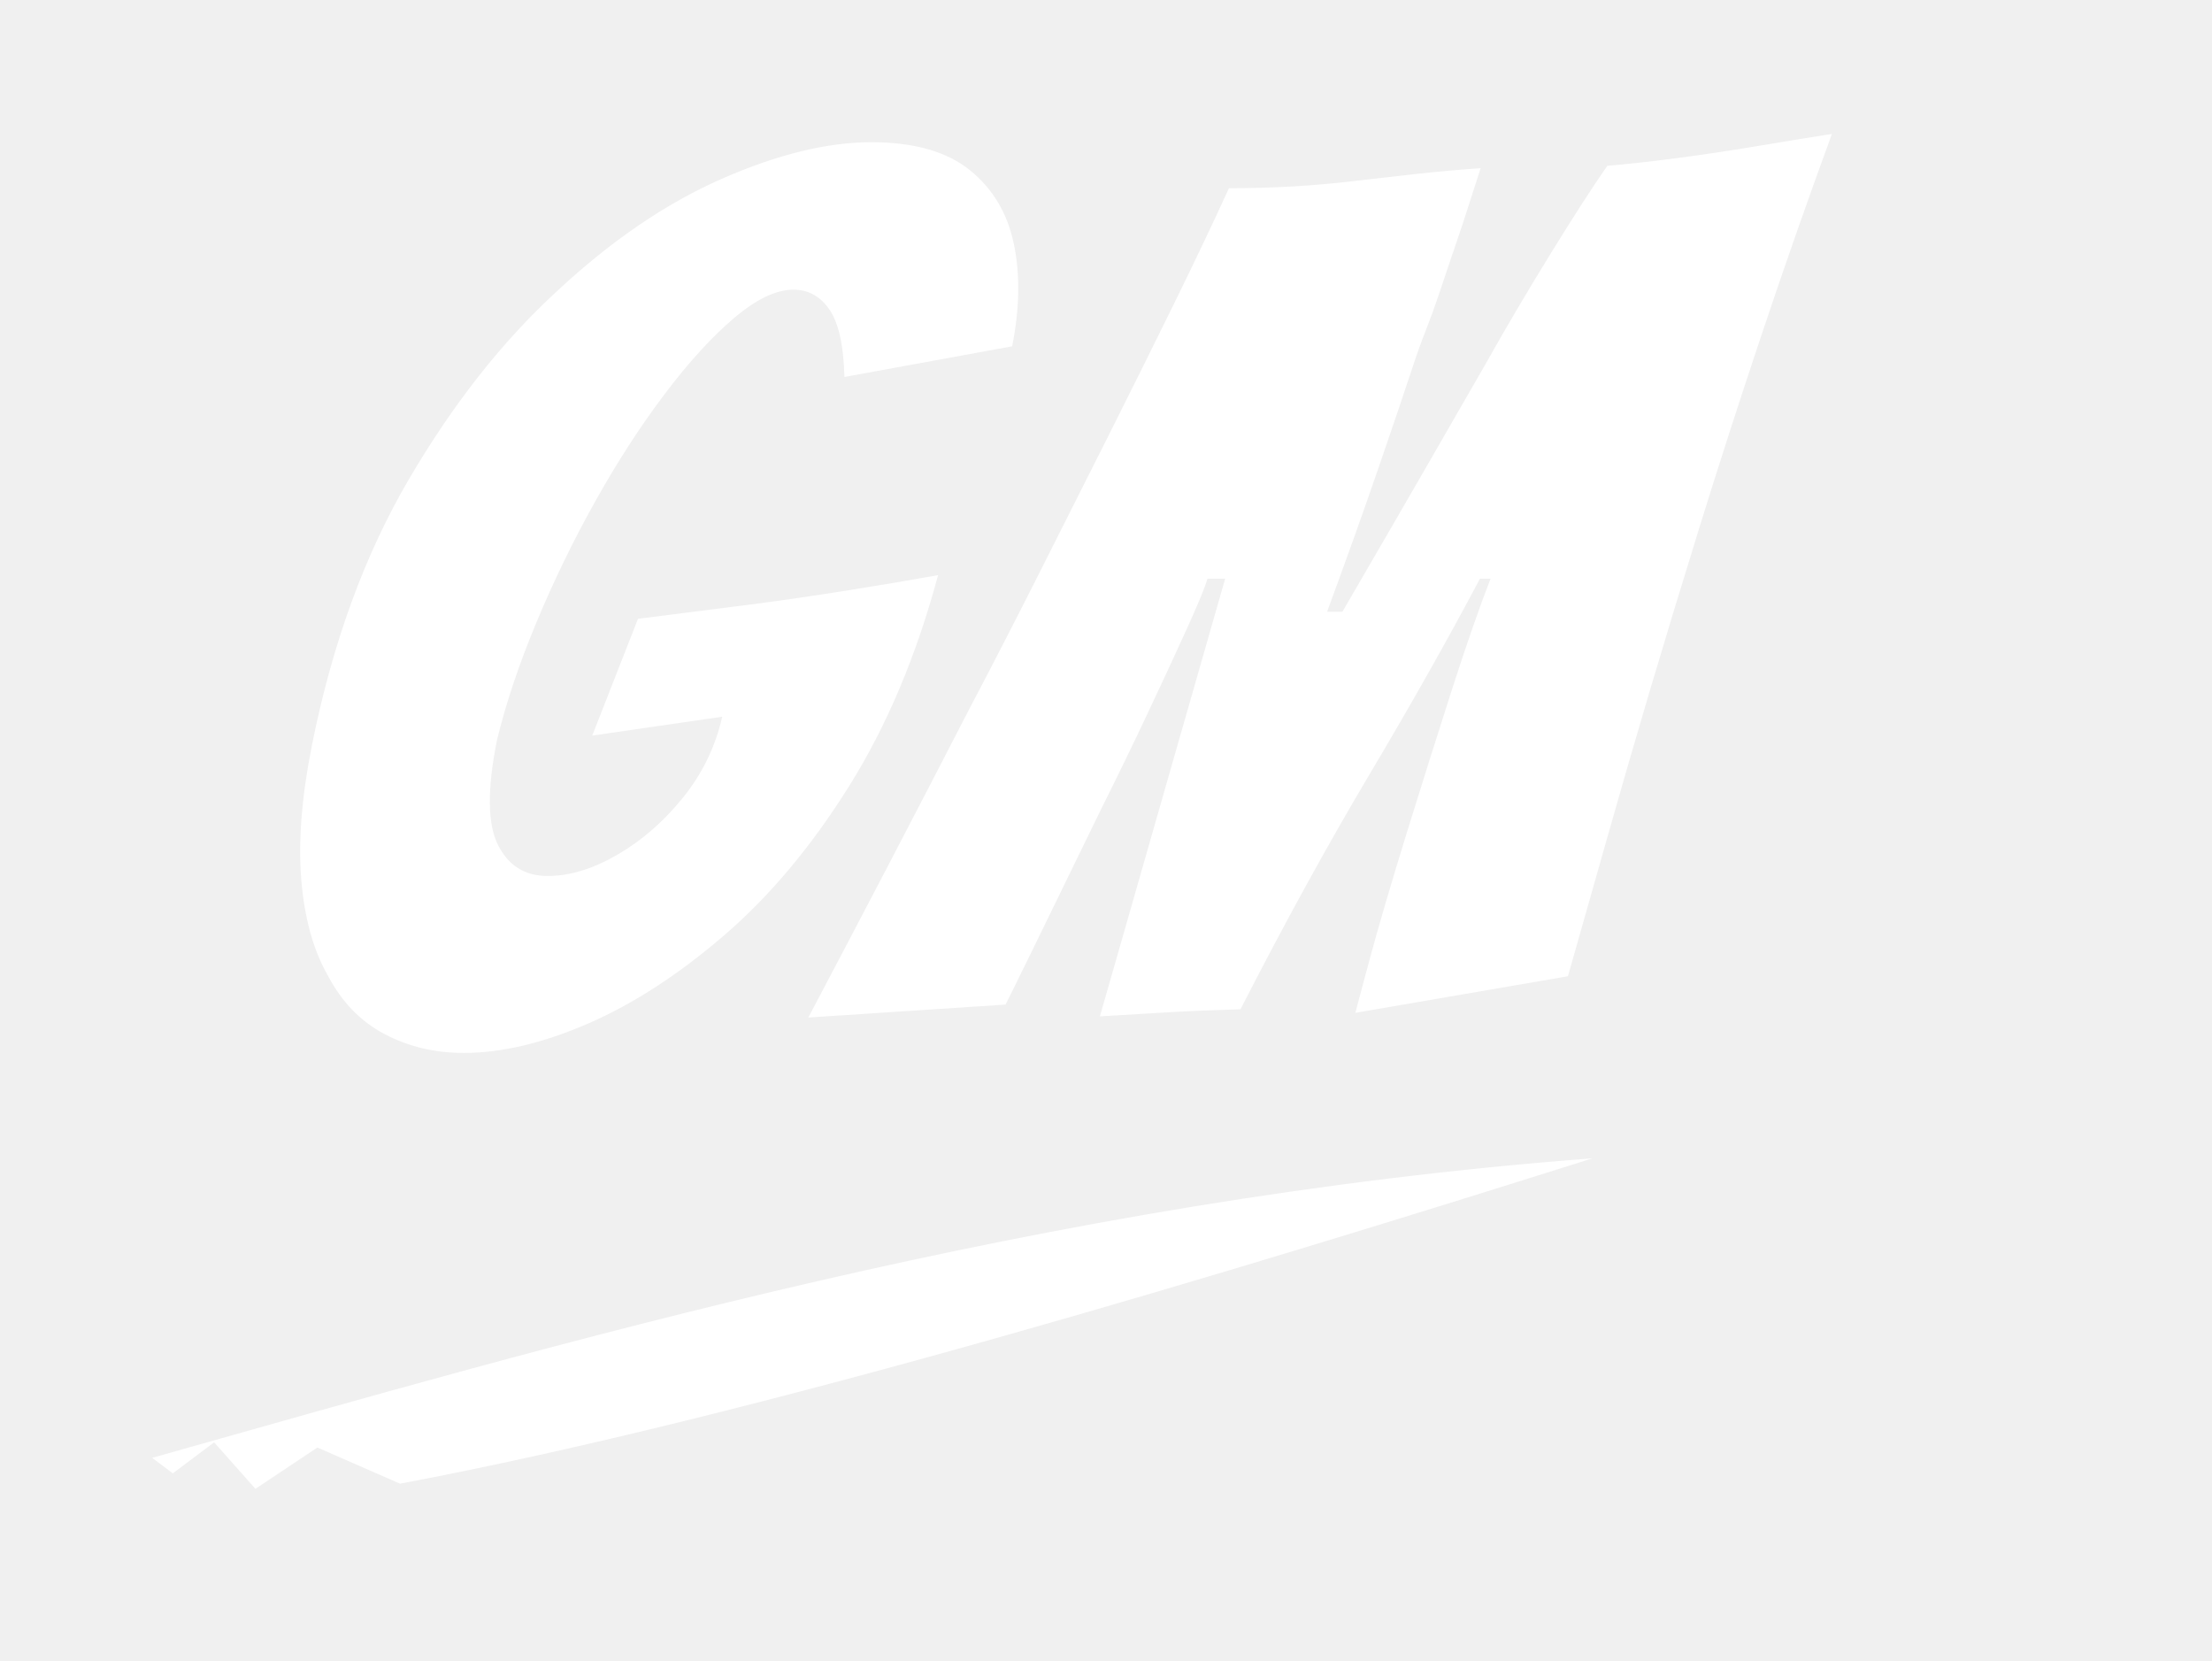
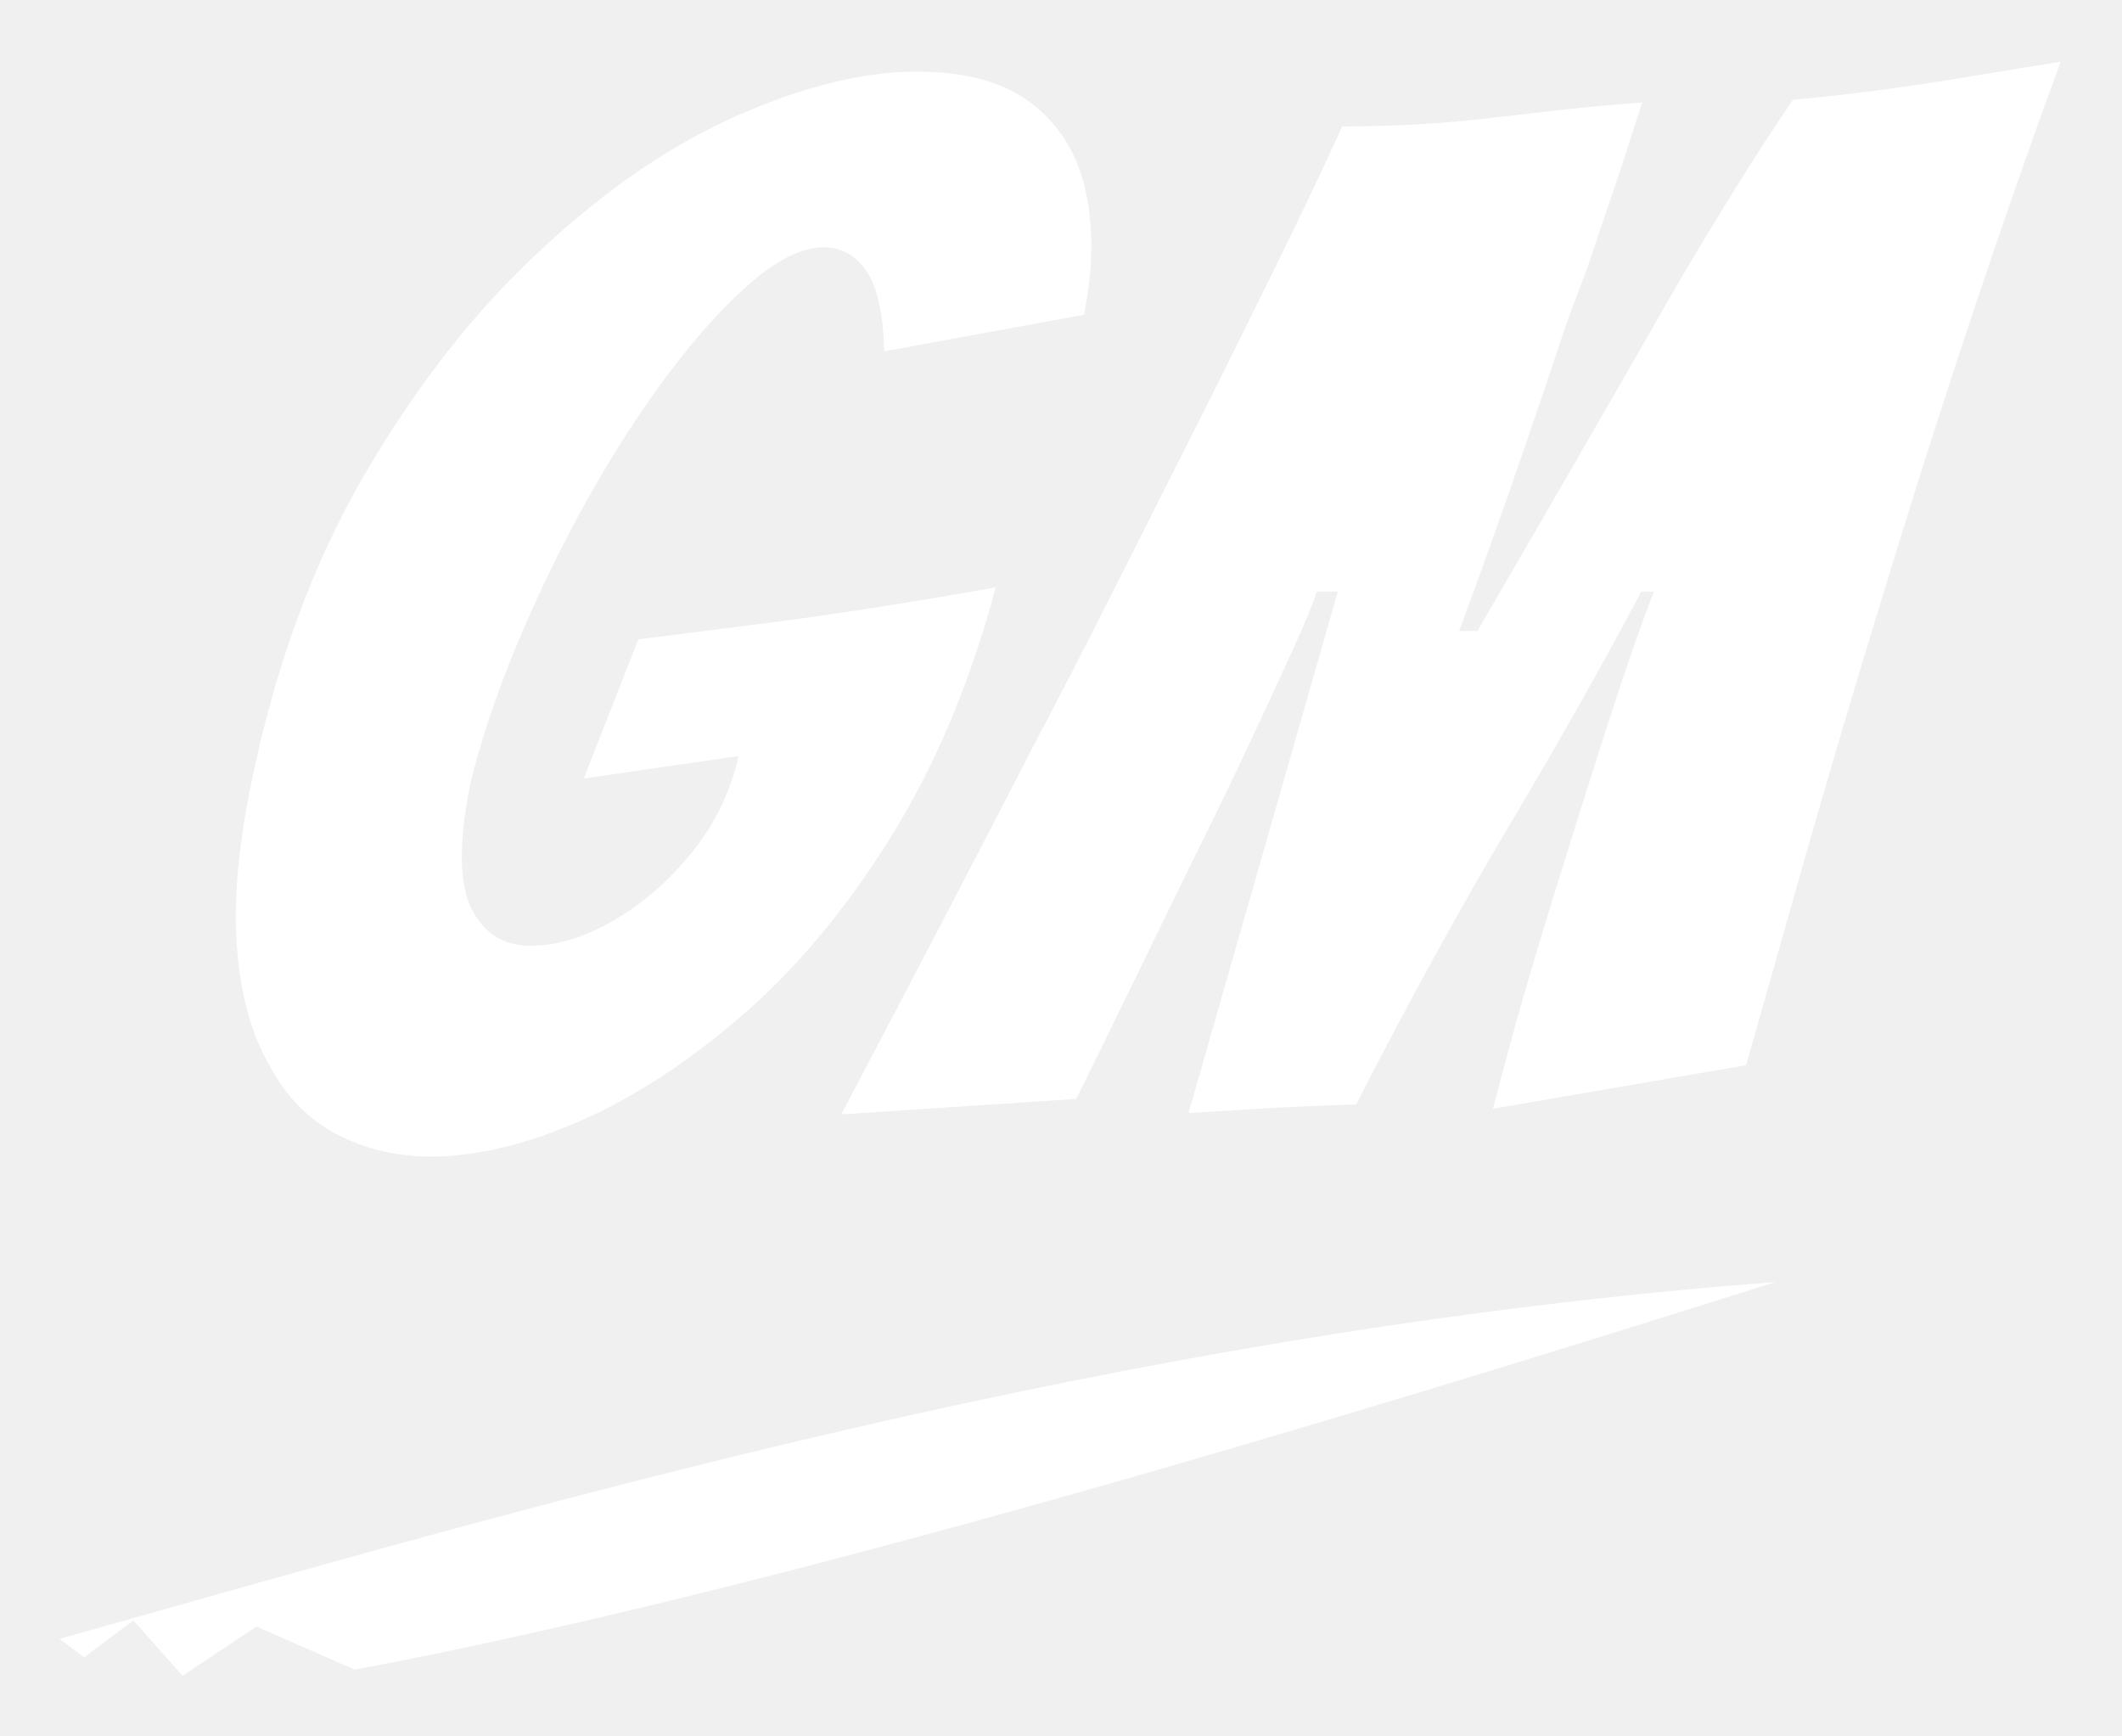
- <svg xmlns="http://www.w3.org/2000/svg" viewBox="54 23 814 611" role="img" aria-label="GameMaster">
+ <svg xmlns="http://www.w3.org/2000/svg" viewBox="91.6 53.2 655.5 536.1" role="img" aria-label="GameMaster">
  <defs />
  <path d="M224.711 410.417Q208.651 410.417 195.499 403.472Q182.347 396.528 174.795 382.204Q166.721 368.314 164.898 347.045Q163.075 325.776 168.805 297.129Q180.003 241.135 204.397 199.466Q228.791 157.796 259.088 130.017Q288.952 102.237 319.639 88.781Q350.327 75.326 374.634 75.326Q398.073 75.326 410.791 85.526Q423.509 95.726 427.068 112.654Q430.628 129.583 426.461 150.417L364.738 161.703Q364.304 144.341 359.269 136.962Q354.234 129.583 345.987 129.583Q336.437 129.583 324.154 140Q311.87 150.417 298.588 167.997Q285.306 185.576 273.152 207.279Q260.998 228.982 251.406 251.987Q241.813 274.992 236.865 295.392Q231.482 322.304 237.212 333.806Q242.942 345.309 255.529 345.309Q267.683 345.309 281.182 337.496Q294.681 329.683 305.359 316.444Q316.037 303.205 319.77 286.711L271.937 293.656L288.778 250.684L329.753 245.476Q346.681 243.306 365.736 240.267Q384.791 237.229 399.202 234.624Q387.309 278.898 366.561 312.104Q345.813 345.309 320.638 367.012Q295.462 388.715 270.504 399.566Q245.546 410.417 224.711 410.417Z M351.456 397.396Q382.187 339.232 410.574 284.107Q422.467 261.536 435.402 235.927Q448.337 210.317 461.316 184.491Q474.294 158.664 486.013 134.791Q497.733 110.918 506.24 92.254Q530.114 92.254 551.903 89.649Q563.015 88.347 574.778 87.045Q586.541 85.743 598.868 84.875L592.01 106.144Q589.927 112.22 587.8 118.514Q585.673 124.808 583.503 131.319Q581.332 137.83 578.684 144.558Q576.037 151.285 573.78 158.23Q569.352 171.686 561.062 195.776Q552.771 219.866 542.354 248.08H547.997Q567.182 215.092 579.813 193.172Q592.444 171.252 600.431 157.362Q611.89 136.962 624.738 116.127Q637.586 95.292 645.486 84.007Q656.077 83.139 671.008 81.185Q685.94 79.232 701.436 76.628Q716.932 74.023 728.13 72.287Q714.761 108.748 702.347 145.86Q689.933 182.972 679.516 216.611Q669.098 250.25 661.112 277.162Q653.125 304.073 645.703 330.334Q638.28 356.594 630.988 382.204L552.771 395.659Q552.945 394.791 557.98 376.127Q563.015 357.462 571.609 329.683Q580.204 301.903 588.234 276.945Q596.264 251.987 602.514 235.927H598.608Q581.159 268.915 557.937 307.98Q534.715 347.045 510.494 394.357Q495.215 394.791 484.234 395.442Q473.252 396.093 458.755 396.962L504.851 235.927H498.341Q496.952 240.701 490.745 254.374Q484.538 268.047 476.247 285.626Q467.957 303.205 459.275 320.568Q426.114 388.715 424.03 392.621Z" fill="#ffffff" />
  <path d="M110 559.4 C258.4 517.6 438.6 464.4 640 449.2 C507.5 491.0 332.6 544.2 201.2 568.9 L170.8 555.6 L148.0 570.8 L132.8 553.7 L117.6 565.1Z" fill="#ffffff" />
</svg>
